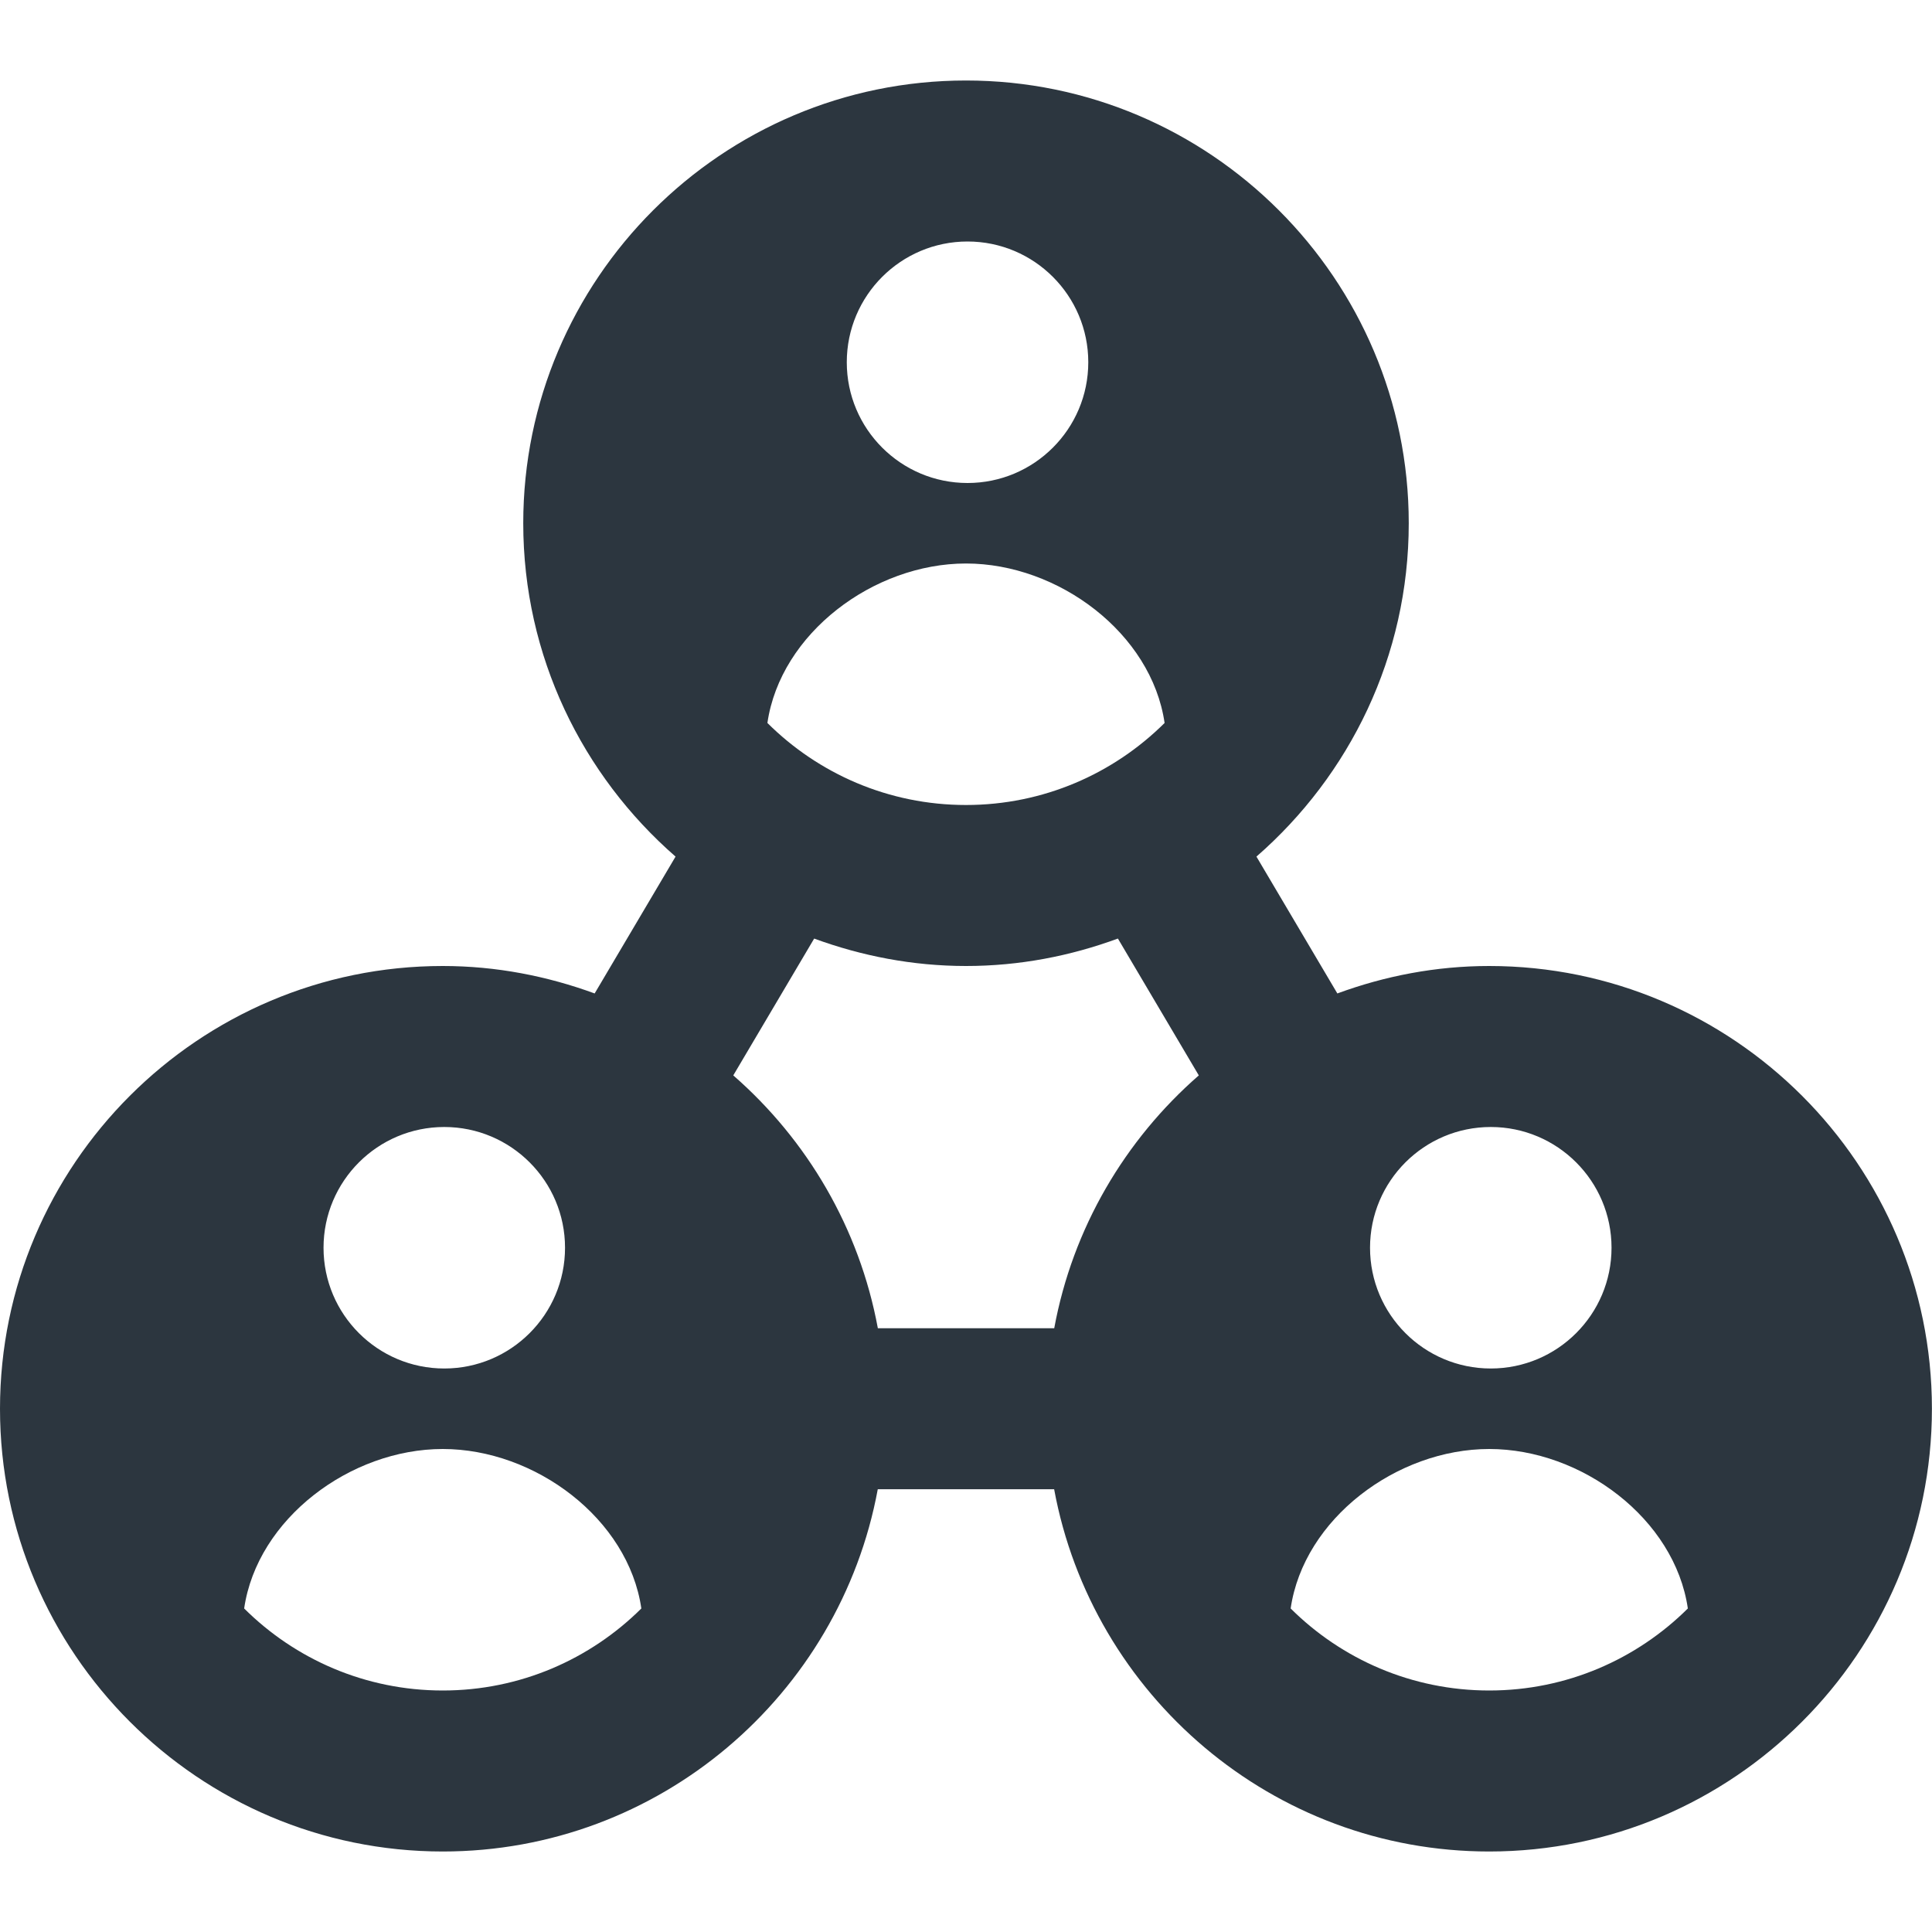
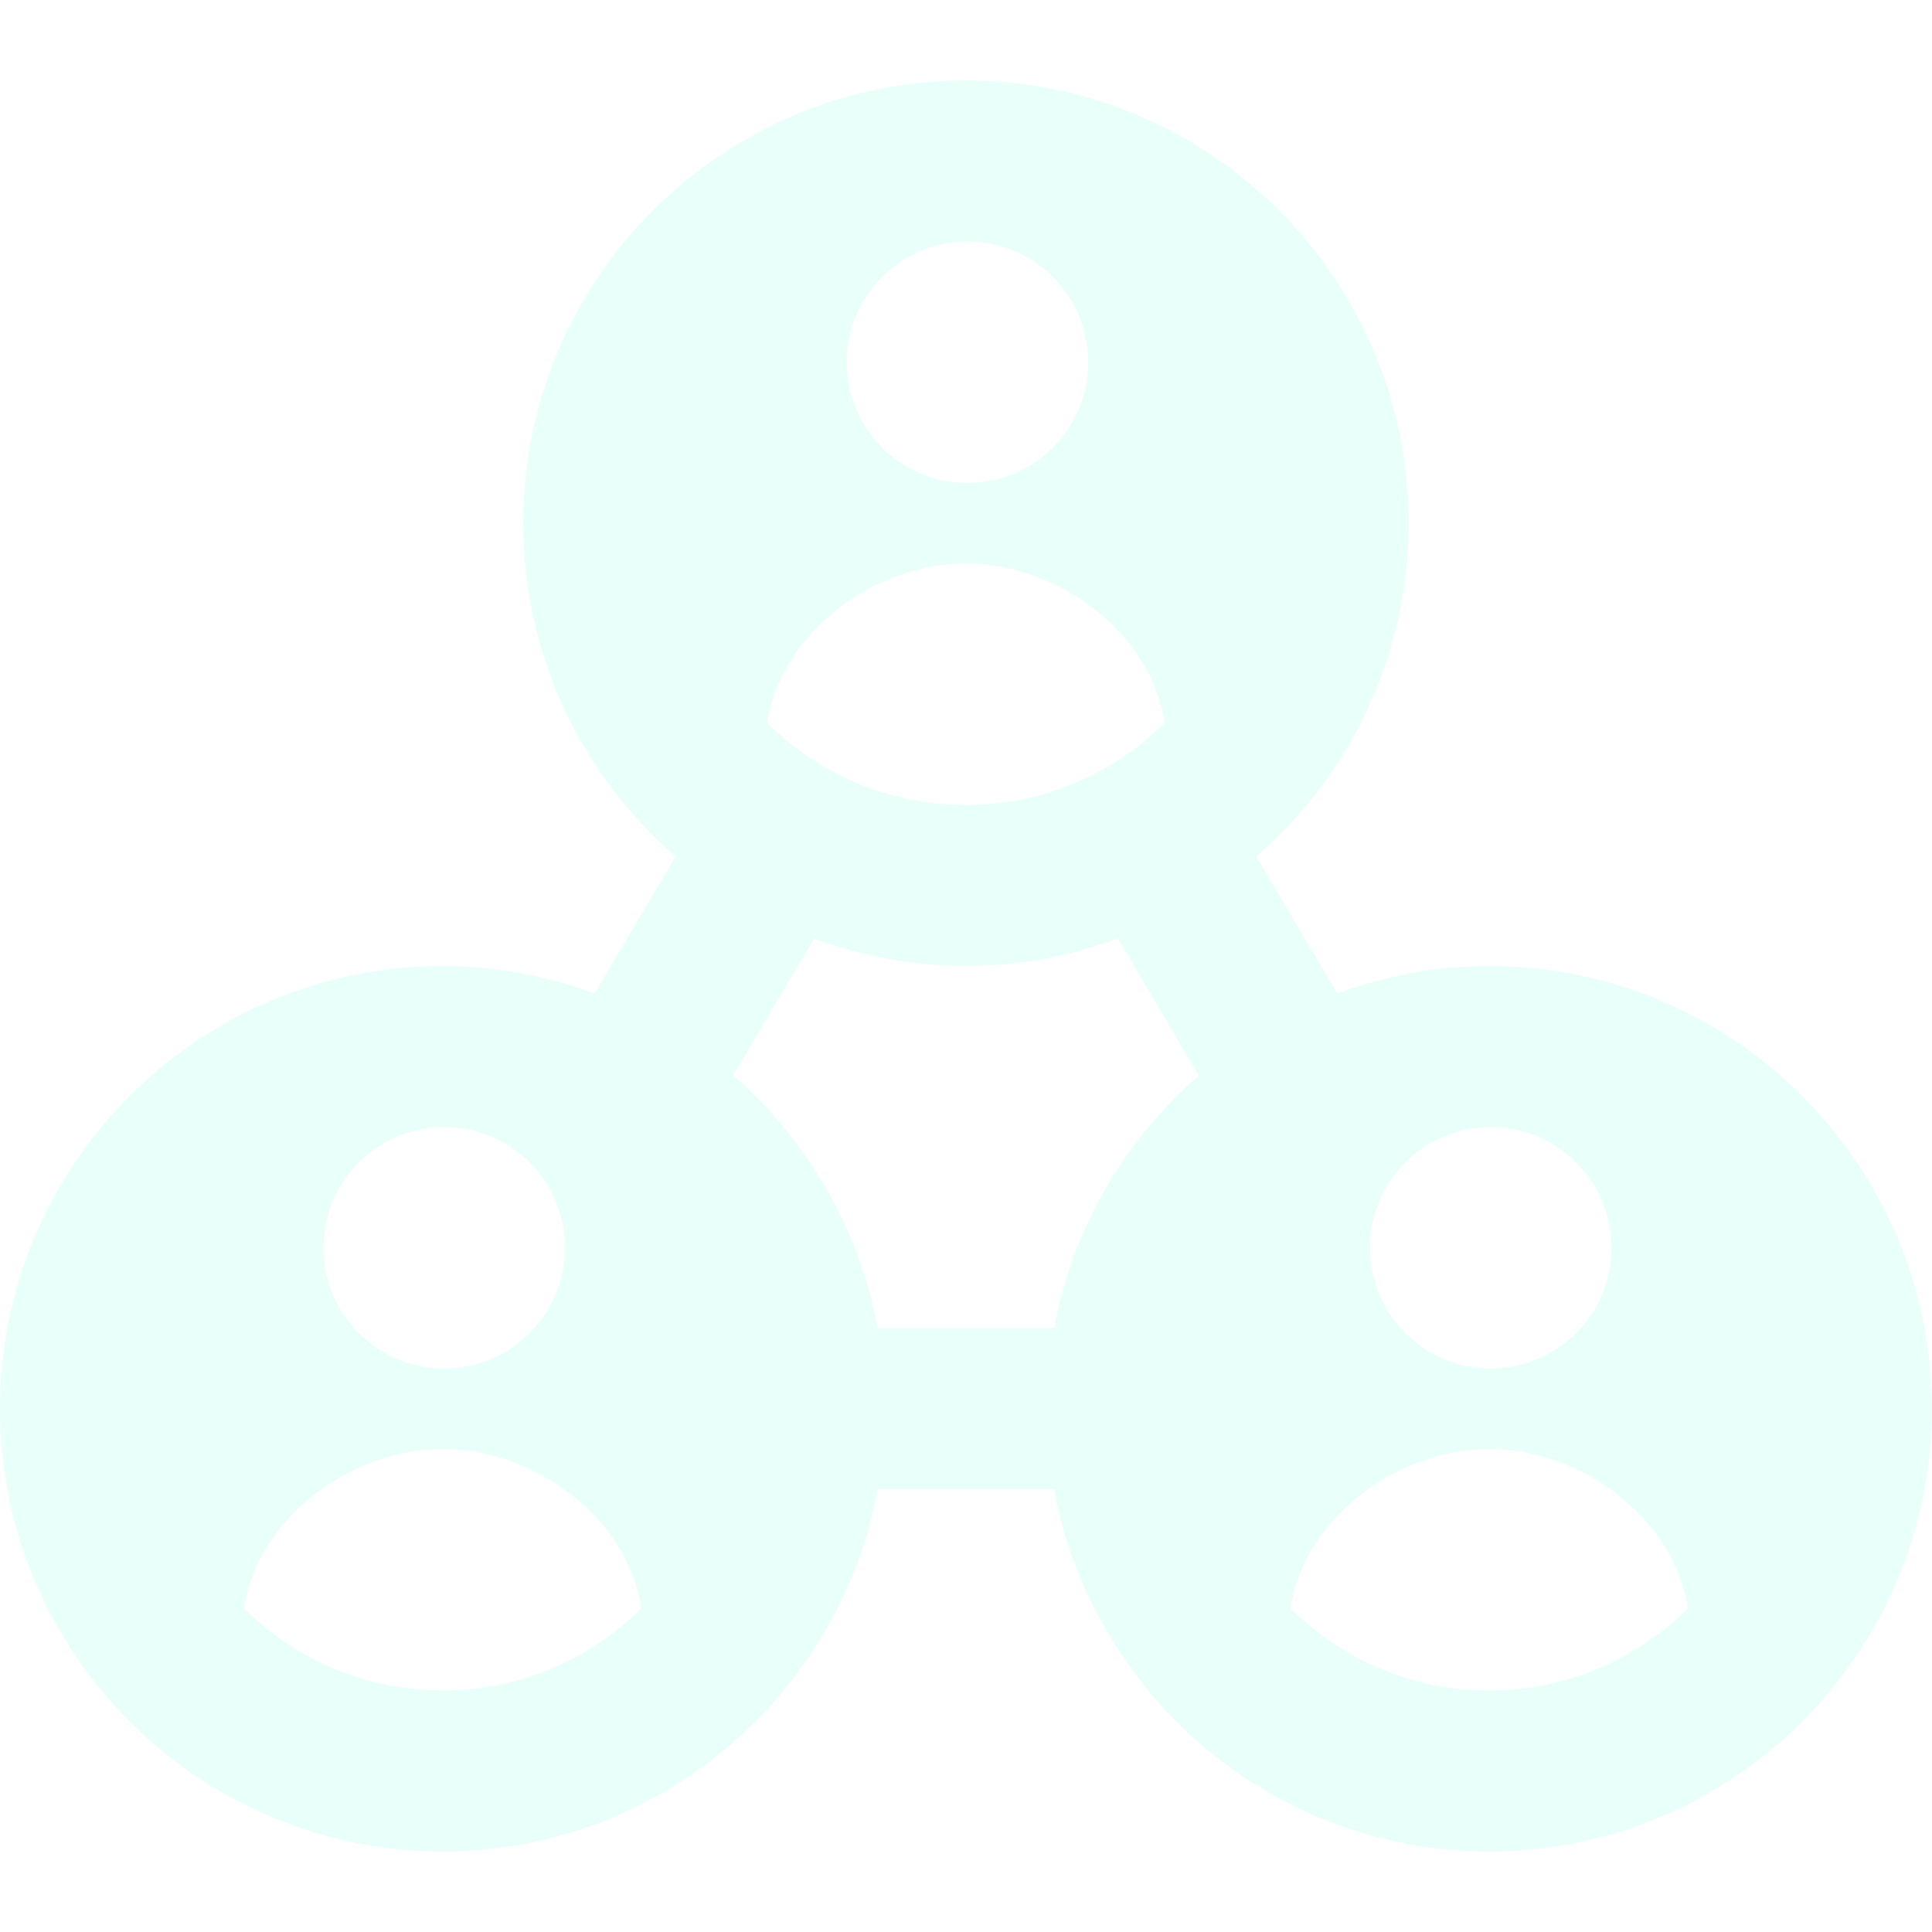
- <svg xmlns="http://www.w3.org/2000/svg" id="Layer_1" data-name="Layer 1" viewBox="0 0 24 24" fill="#2c363fff">
+ <svg xmlns="http://www.w3.org/2000/svg" id="Layer_1" data-name="Layer 1" viewBox="0 0 24 24" fill="#e9fff9ff">
  <path d="M18.5,12c-.664,0-1.297,.124-1.887,.341l-1.005-1.7c1.157-1.009,1.892-2.489,1.892-4.141,0-3.033-2.468-5.5-5.5-5.5S6.5,3.467,6.5,6.5c0,1.652,.735,3.132,1.892,4.141l-1.005,1.7c-.59-.216-1.223-.341-1.887-.341-3.032,0-5.5,2.467-5.5,5.5s2.468,5.5,5.5,5.5c2.69,0,4.932-1.944,5.404-4.5h2.191c.472,2.556,2.714,4.5,5.404,4.5,3.032,0,5.5-2.467,5.5-5.5s-2.468-5.5-5.5-5.5Zm.019,2c.828,0,1.5,.672,1.5,1.5s-.672,1.5-1.5,1.5-1.5-.672-1.5-1.5,.672-1.5,1.5-1.5ZM12.019,3c.828,0,1.5,.672,1.5,1.5s-.672,1.5-1.5,1.5-1.5-.672-1.5-1.5,.672-1.5,1.5-1.5Zm-.019,4c1.148,0,2.305,.867,2.467,1.981-.633,.629-1.504,1.019-2.467,1.019s-1.835-.39-2.467-1.019c.162-1.114,1.319-1.981,2.467-1.981Zm-1.887,4.659c.59,.216,1.223,.341,1.887,.341s1.297-.124,1.887-.341l1.005,1.7c-.917,.8-1.567,1.897-1.796,3.141h-2.191c-.23-1.244-.879-2.341-1.796-3.141l1.005-1.7Zm-4.594,2.341c.828,0,1.5,.672,1.5,1.5s-.672,1.5-1.5,1.5-1.5-.672-1.5-1.5,.672-1.5,1.5-1.5Zm-.019,7c-.963,0-1.835-.39-2.467-1.019,.162-1.114,1.319-1.981,2.467-1.981s2.305,.867,2.467,1.981c-.633,.629-1.504,1.019-2.467,1.019Zm13,0c-.963,0-1.835-.39-2.467-1.019,.162-1.114,1.319-1.981,2.467-1.981s2.305,.867,2.467,1.981c-.633,.629-1.504,1.019-2.467,1.019Z" />
</svg>
